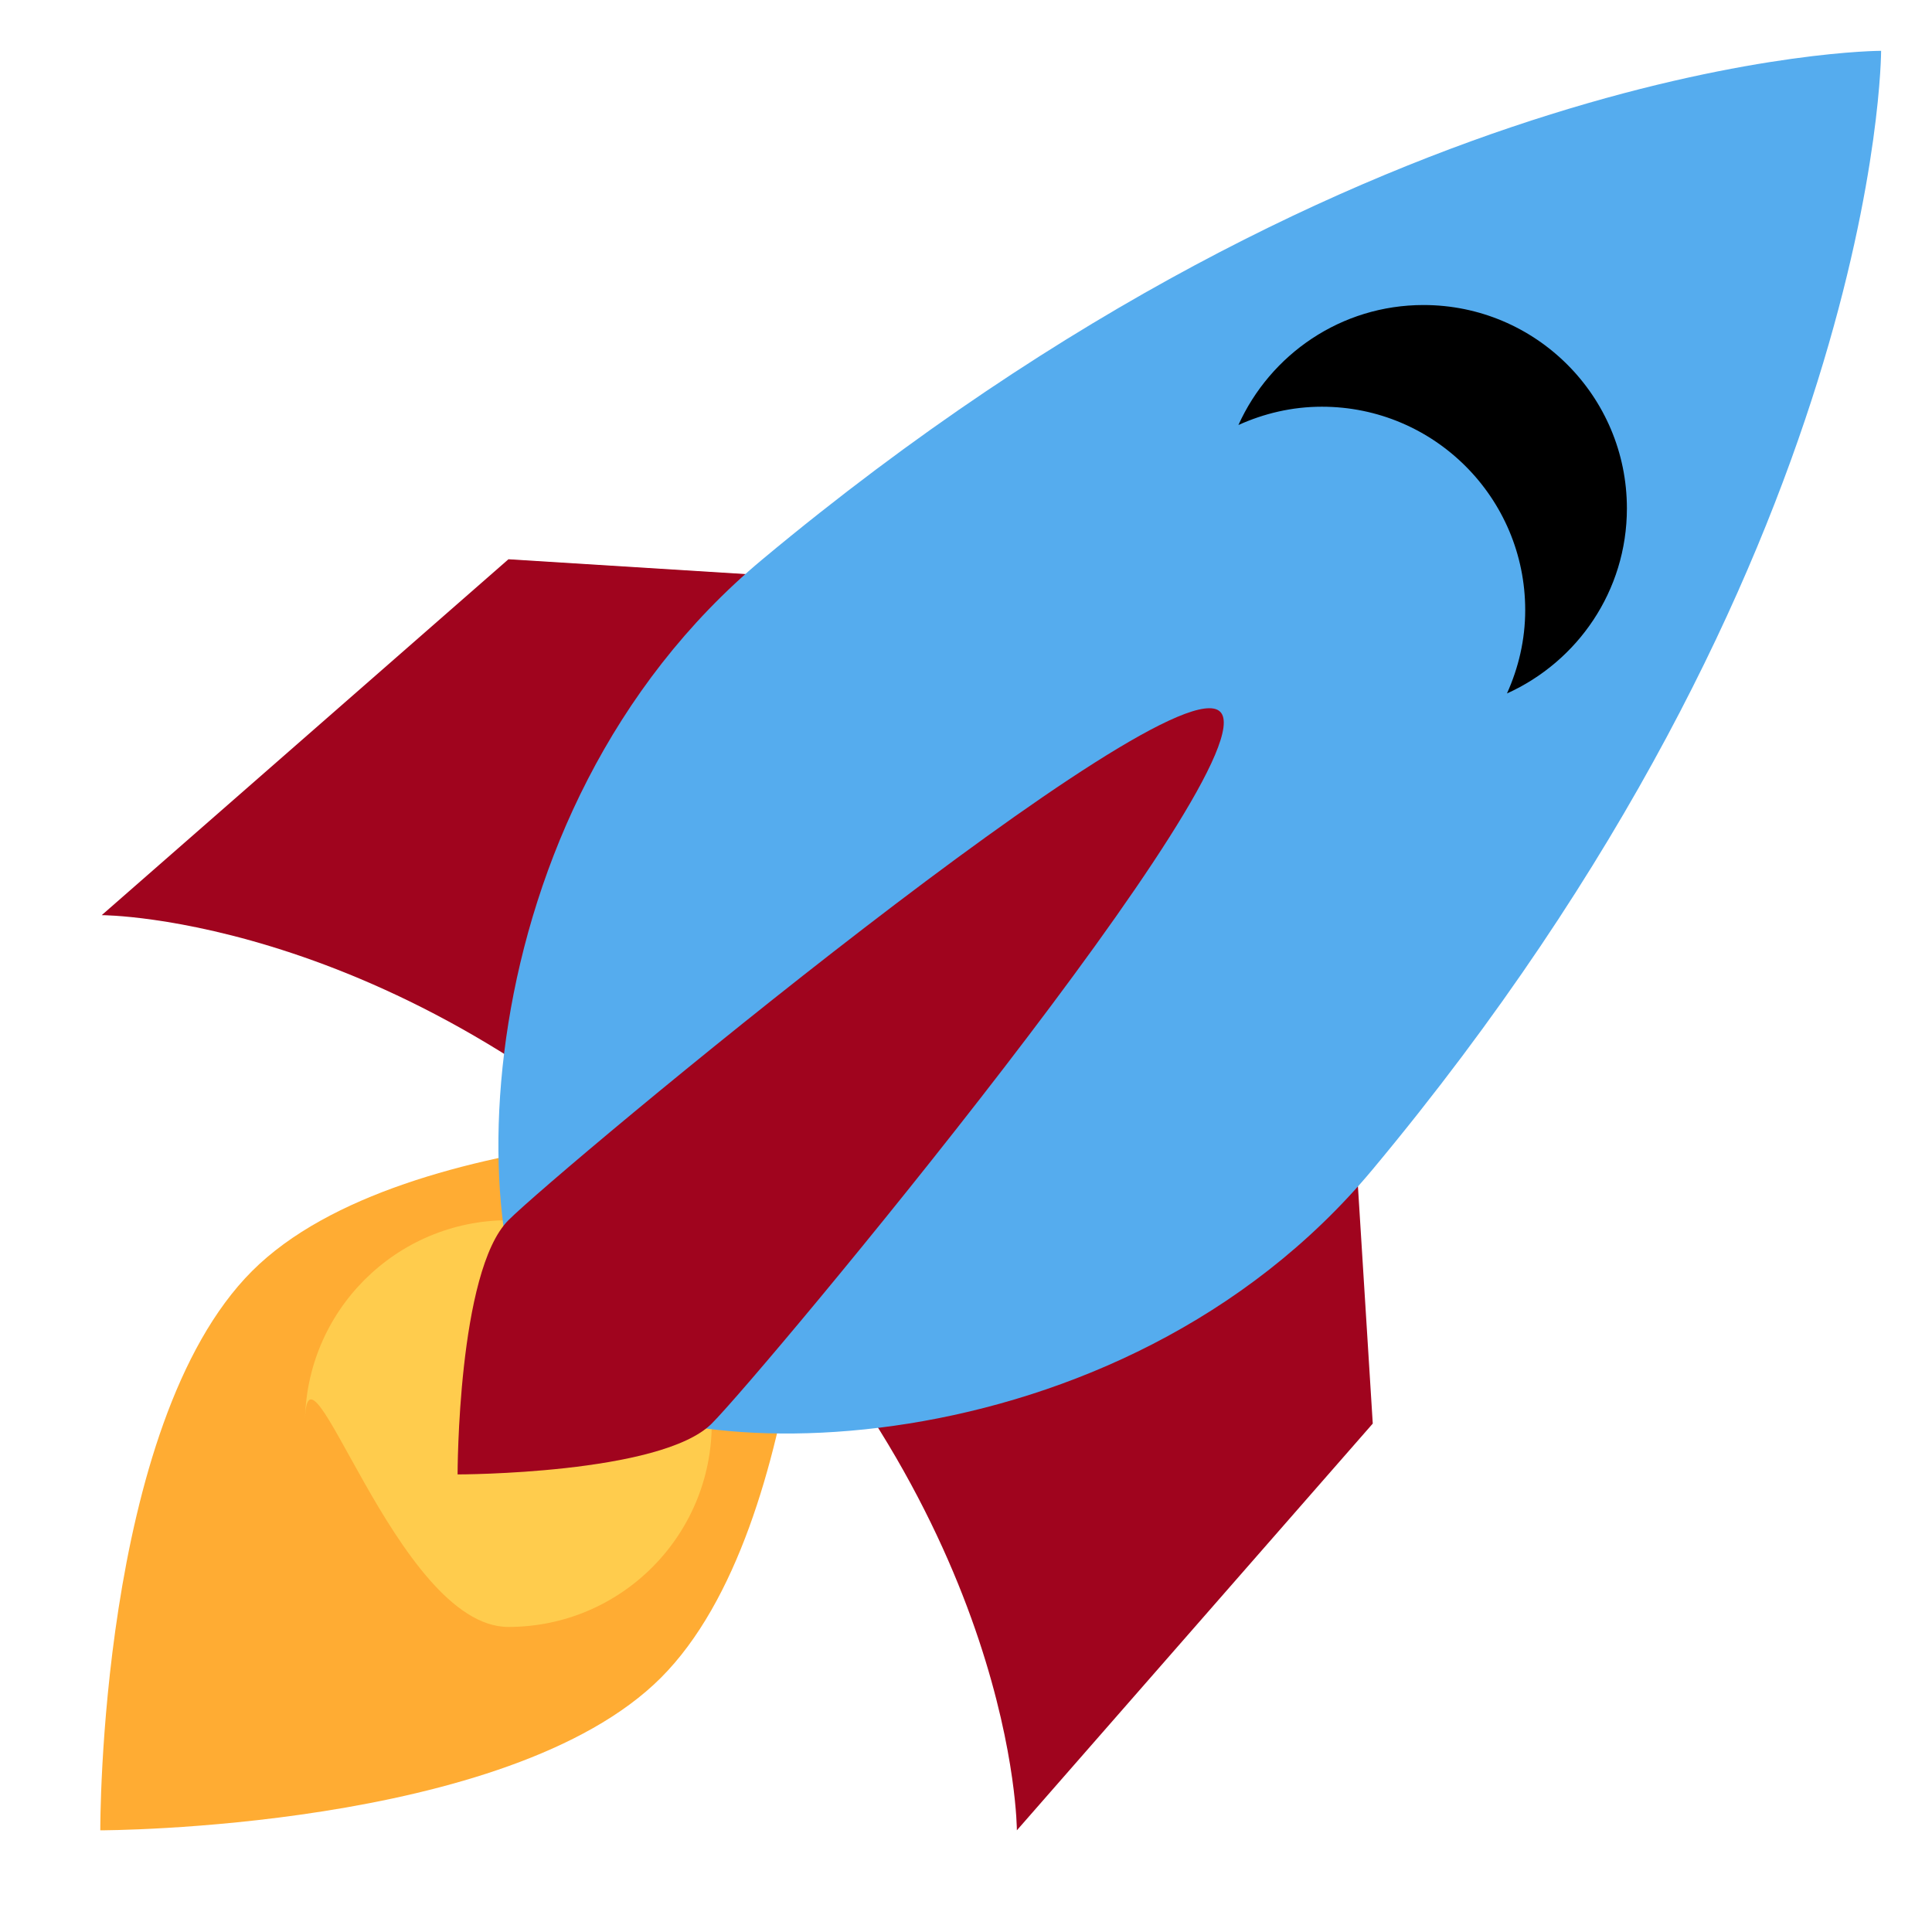
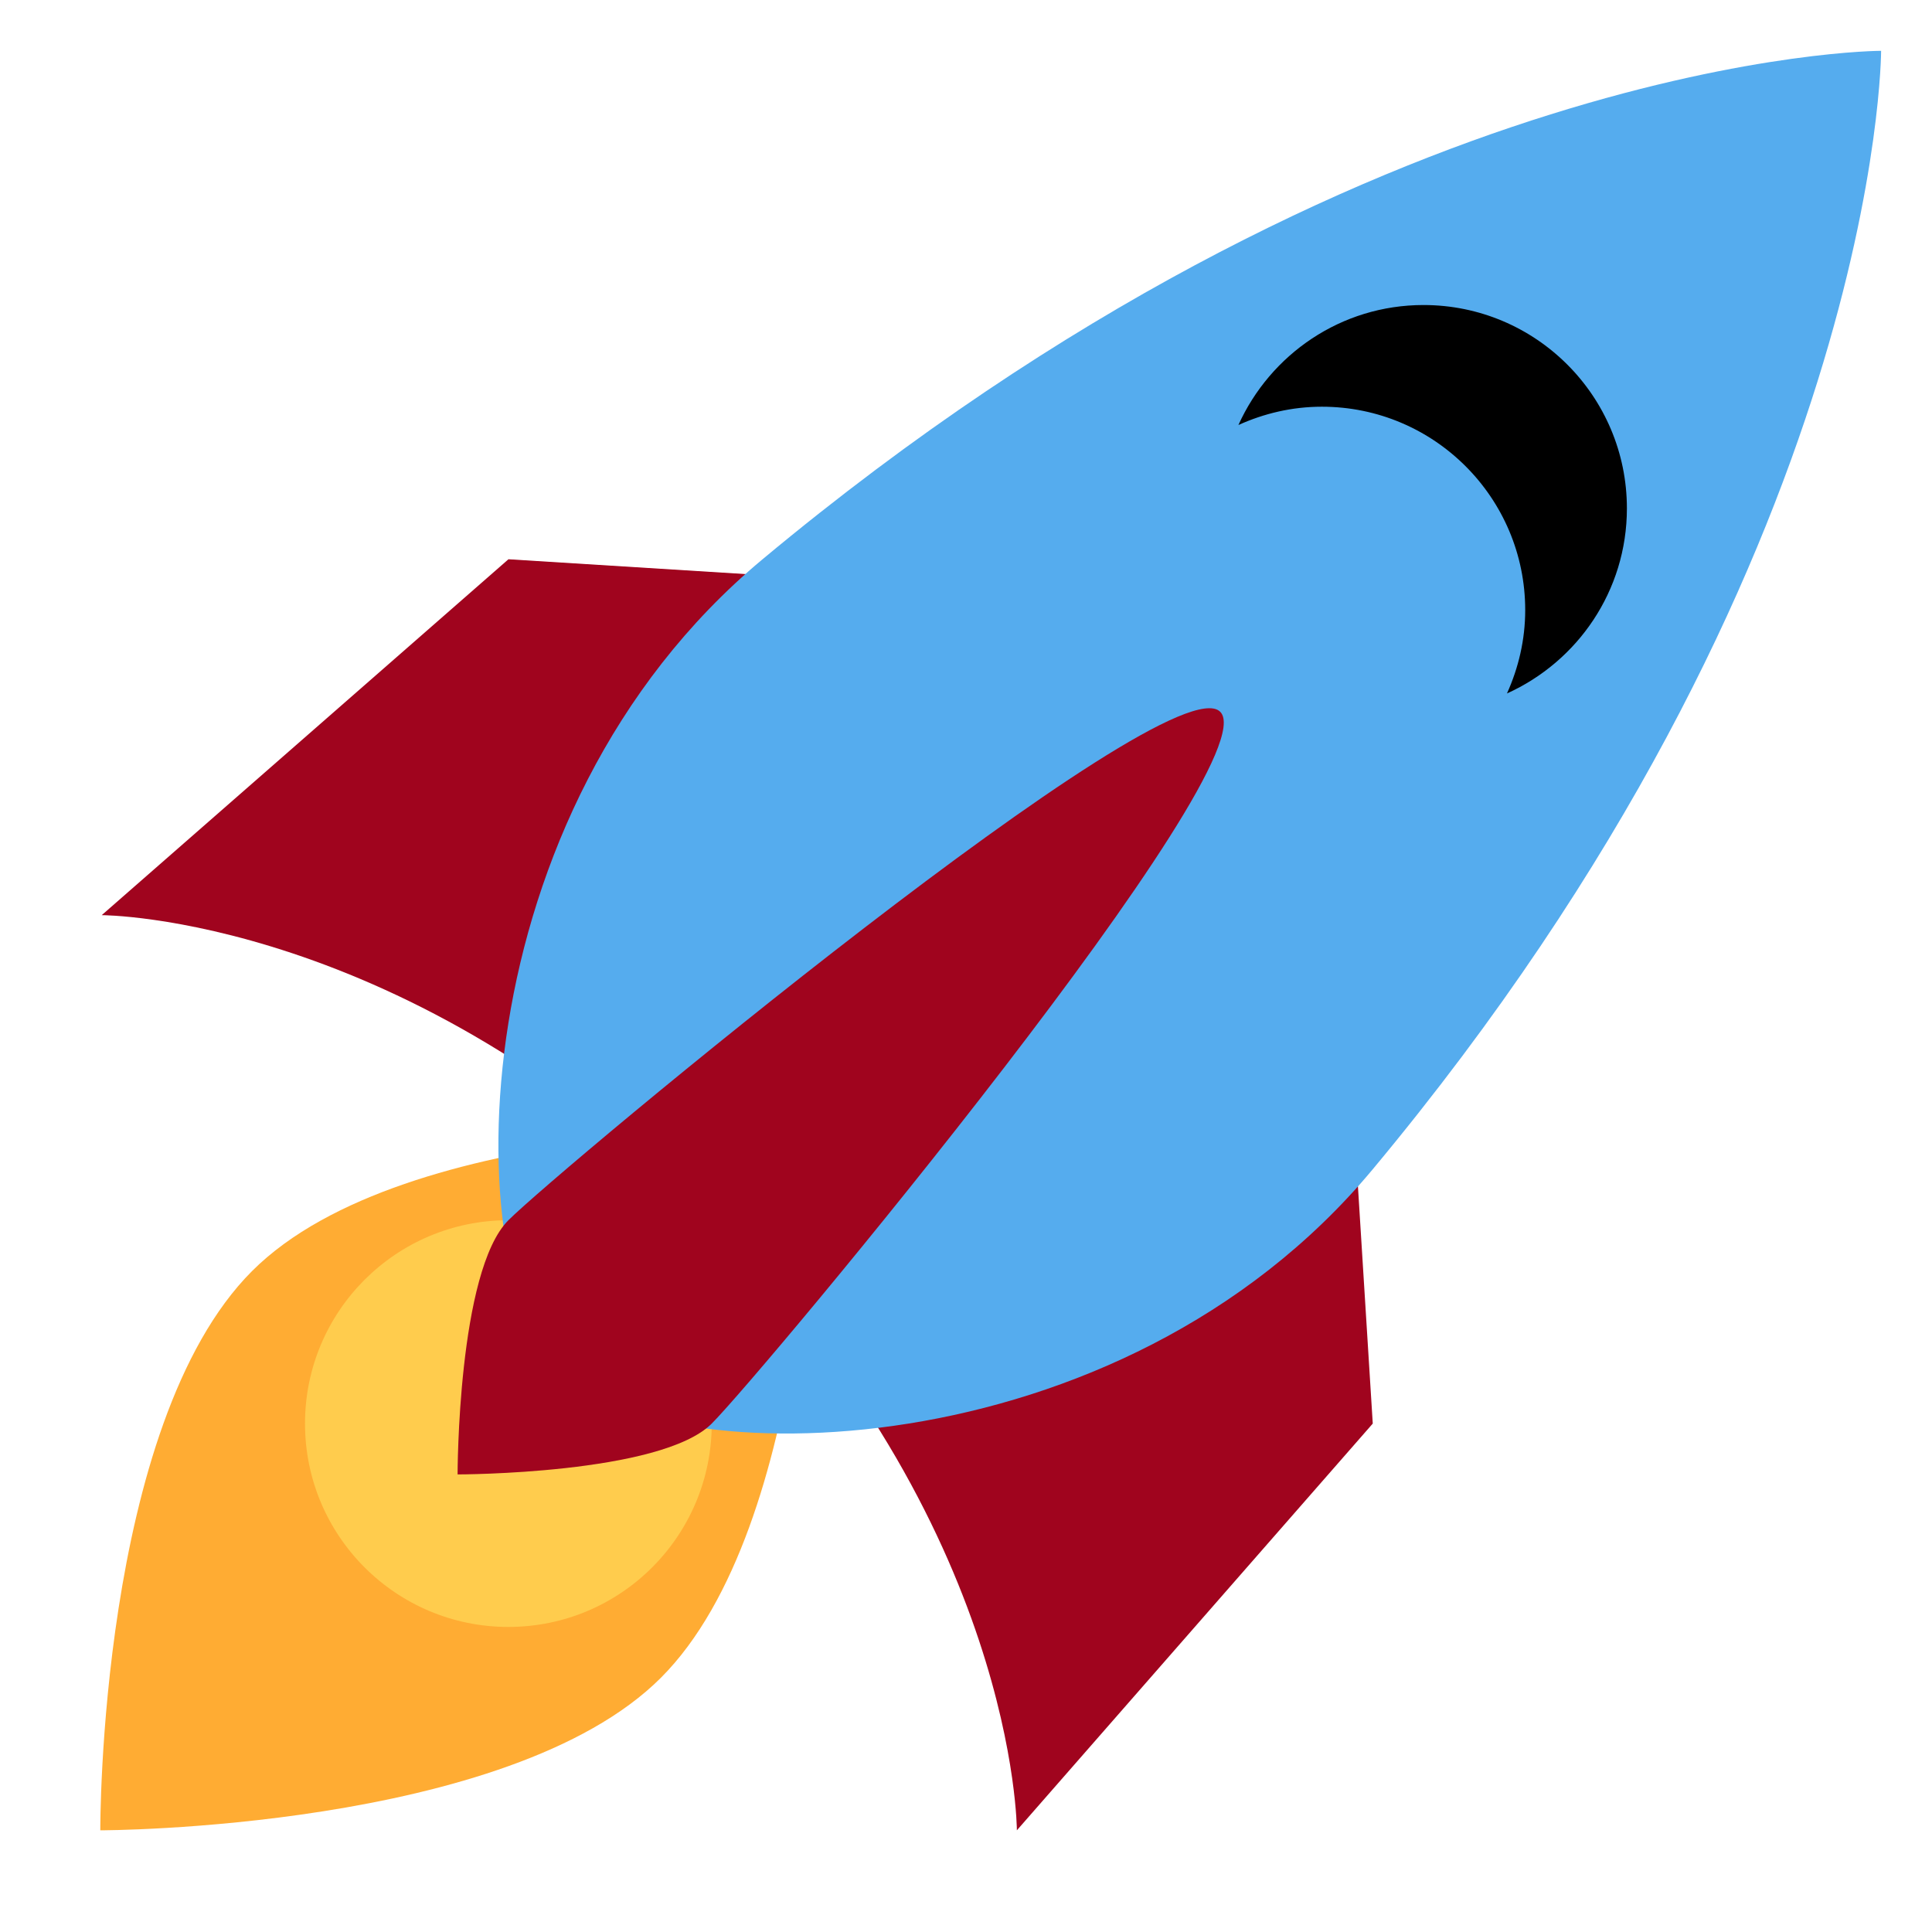
<svg xmlns="http://www.w3.org/2000/svg" viewBox="0 0 47.5 47.5" style="enable-background:new 0 0 47.5 47.5;" xml:space="preserve" version="1.1" id="svg2">
  <defs id="defs6">
    <clipPath id="clipPath16" clipPathUnits="userSpaceOnUse">
      <path id="path18" d="M 0,38 38,38 38,0 0,0 0,38 Z" />
    </clipPath>
  </defs>
  <g transform="matrix(1.25,0,0,-1.25,0,47.5)" id="g10">
    <g id="g12">
      <g clip-path="url(#clipPath16)" id="g14">
        <g transform="translate(2.0005,20)" id="g20">
          <path id="path22" style="fill:#a0041e;fill-opacity:1;fill-rule:nonzero;stroke:none" d="m 0,0 8,7 16,-1 1,-16 -7,-8 c 0,0 0,5.999 -6,12 C 5.999,0.001 0,0 0,0" />
        </g>
        <g transform="translate(1.9727,2)" id="g24">
          <path id="path26" style="fill:#ffac33;fill-opacity:1;fill-rule:nonzero;stroke:none" d="m 0,0 c 0,0 -0.036,7.979 2.985,11 3.021,3.021 11.042,2.813 11.042,2.813 C 14.027,13.813 14.026,6 11.026,3 8.026,0 0,0 0,0" />
        </g>
        <g transform="translate(5.999,10)" id="g28">
-           <path id="path30" style="fill:#ffcc4d;fill-opacity:1;fill-rule:nonzero;stroke:none" d="M 0,0 C 0,2.209 1.791,4 4,4 6.209,4 8,2.209 8,0 8,-2.209 6.209,-4 4,-4 1.791,-4 0,2.209 0,0" />
+           <path id="path30" style="fill:#ffcc4d;fill-opacity:1;fill-rule:nonzero;stroke:none" d="M 0,0 C 0,2.209 1.791,4 4,4 6.209,4 8,2.209 8,0 8,-2.209 6.209,-4 4,-4 1.791,-4 0, -2.209 0,0" />
        </g>
        <g transform="translate(36.999,37.0005)" id="g32">
          <path id="path34" style="fill:#55acee;fill-opacity:1;fill-rule:nonzero;stroke:none" d="m 0,0 c 0,0 -10,0 -22,-10 -6,-5 -6,-14 -4,-16 2,-2 11,-2 16,4 C 0,-10 0,0 0,0" />
        </g>
        <g transform="translate(27.999,32.0005)" id="g36">
          <path id="path38" style="fill:#000000;fill-opacity:1;fill-rule:nonzero;stroke:none" d="M 0,0 C -1.623,0 -3.013,-0.971 -3.641,-2.36 -3.139,-2.133 -2.586,-2 -2,-2 0.209,-2 2,-3.791 2,-6 2,-6.586 1.867,-7.139 1.641,-7.64 3.029,-7.013 4,-5.623 4,-4 4,-1.791 2.209,0 0,0" />
        </g>
        <g transform="translate(9,9)" id="g40">
          <path id="path42" style="fill:#a0041e;fill-opacity:1;fill-rule:nonzero;stroke:none" d="M 0,0 C 0,0 0,4 1,5 2,6 14.001,15.999 15,15 15.999,14.001 5.999,2 4.999,1 3.999,0 0,0 0,0" />
        </g>
      </g>
    </g>
  </g>
</svg>
